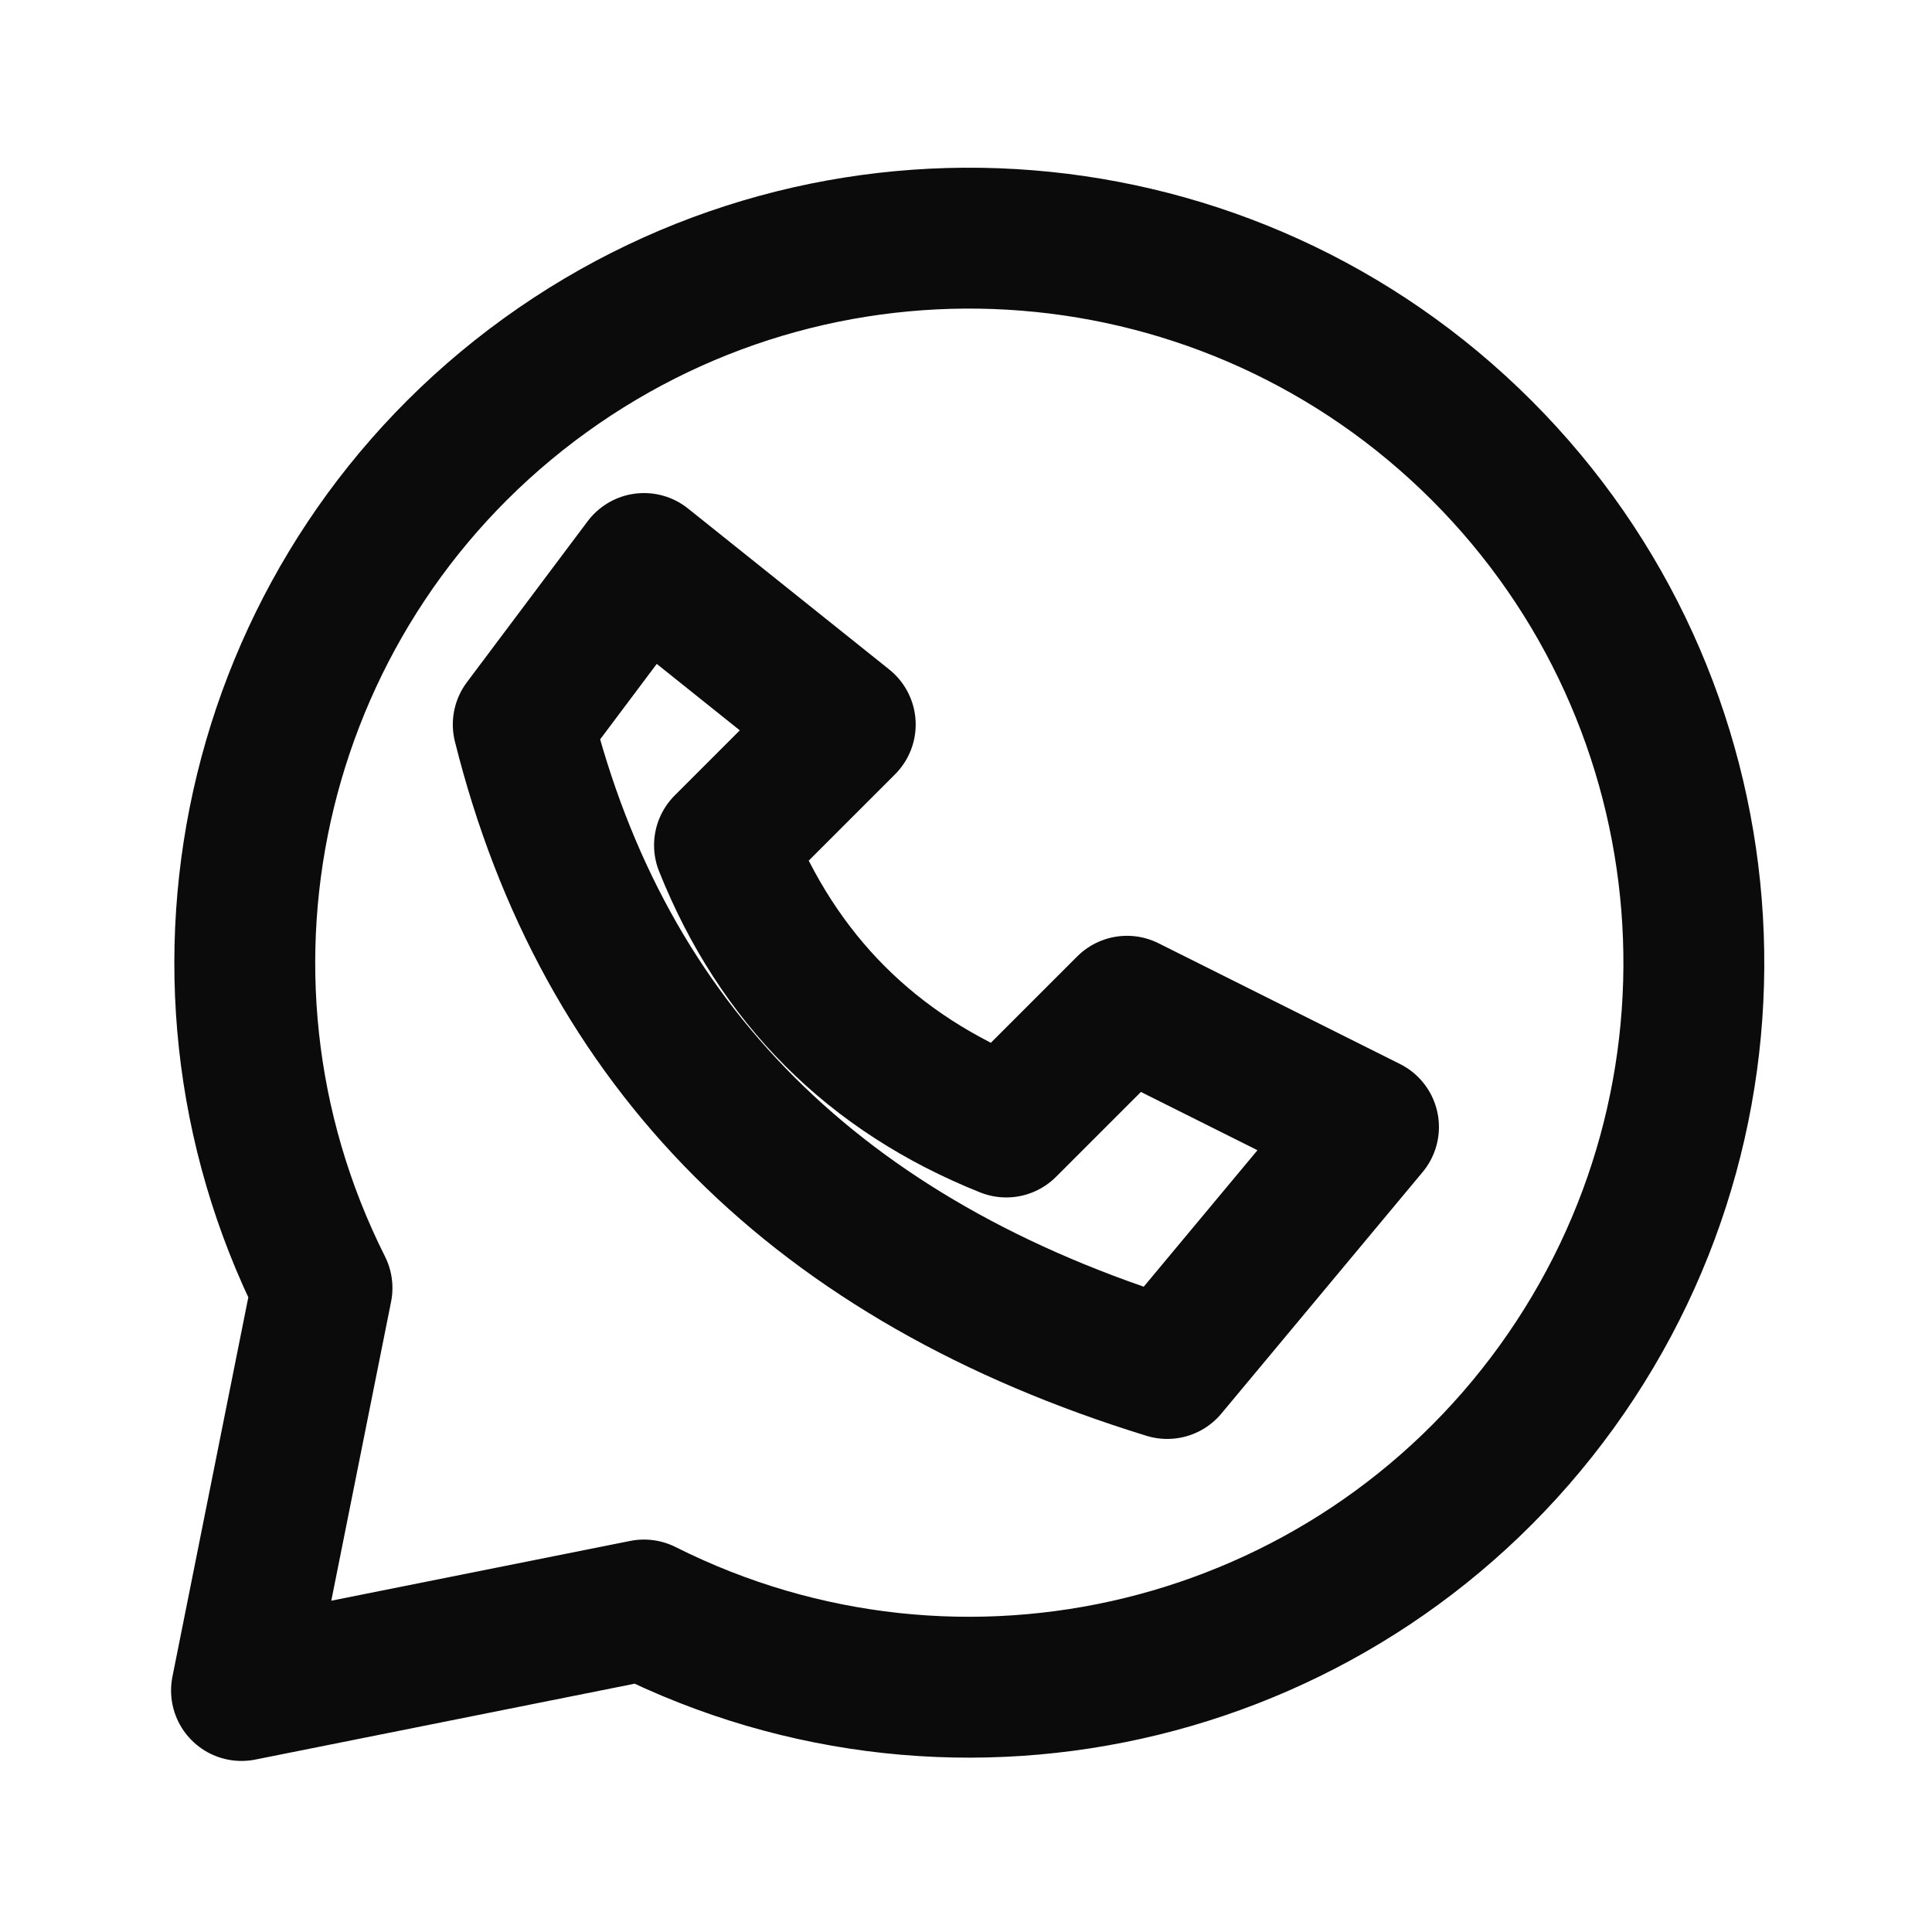
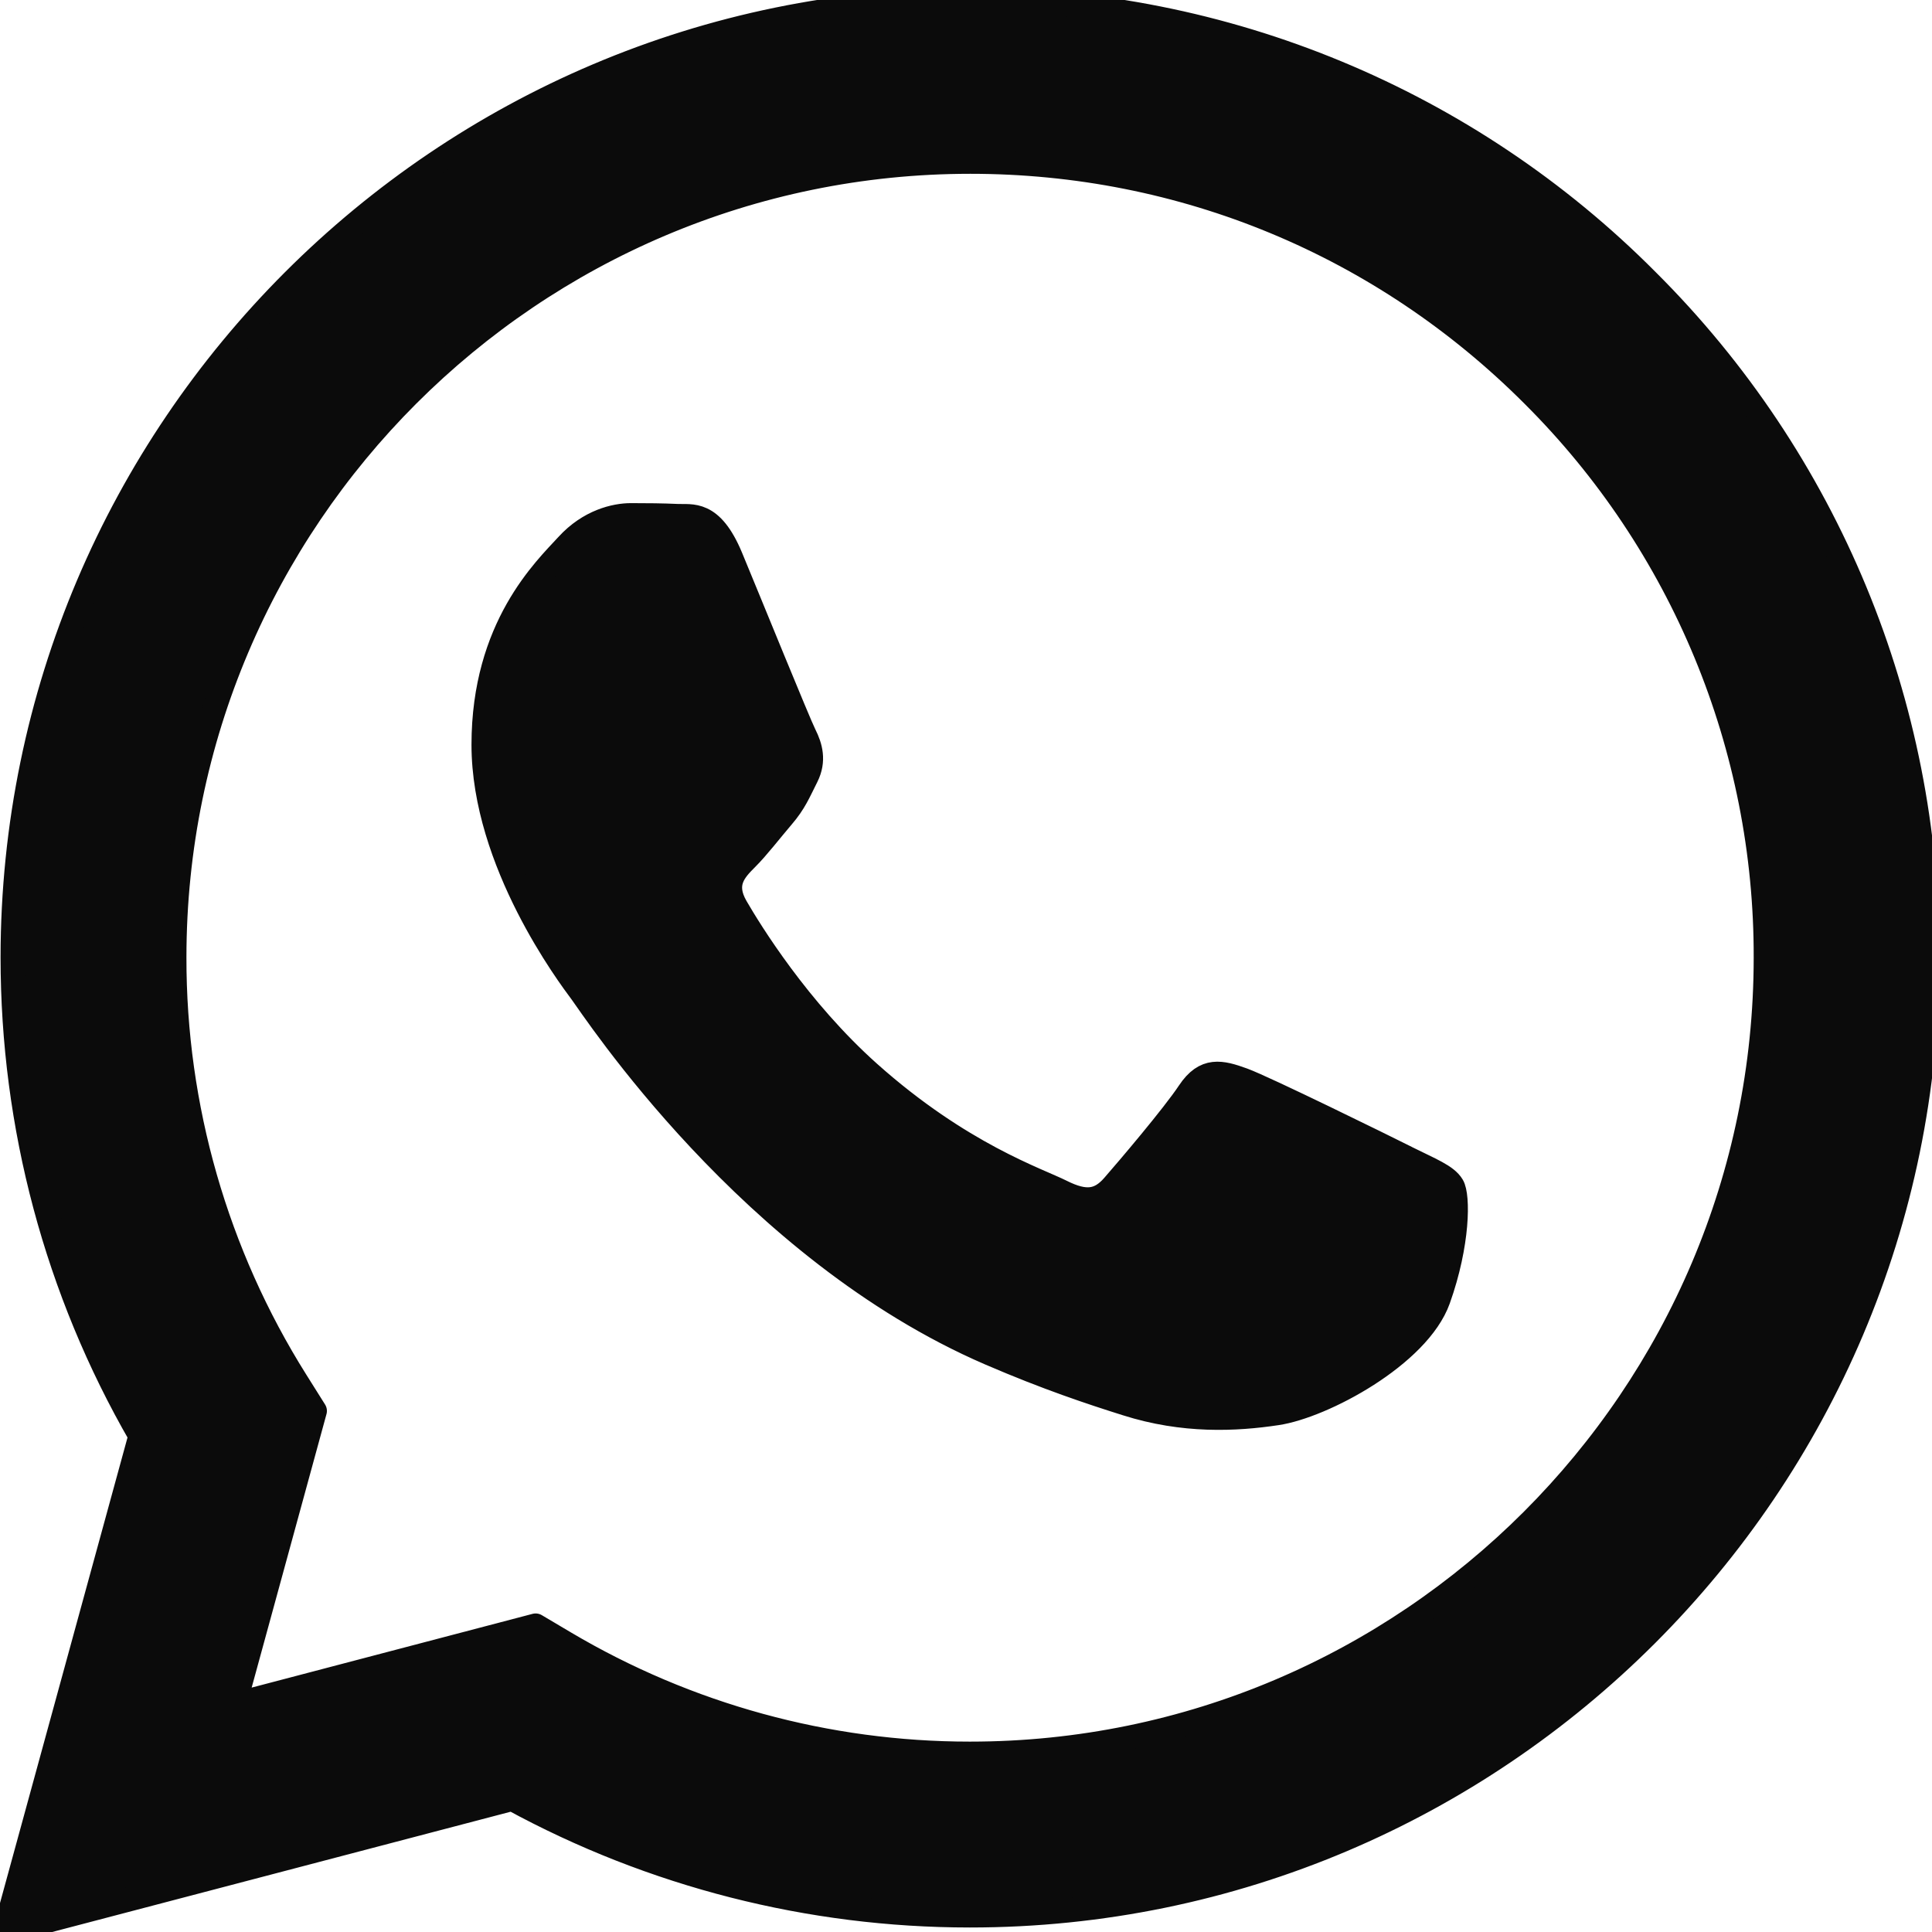
<svg xmlns="http://www.w3.org/2000/svg" viewBox="0 0 24 24" width="24" height="24" fill="#0B0B0B" color="#0B0B0B">
-   <path d="M4 16L3 21L8 20A9 9 0 1 0 4 16Z" fill="none" stroke="currentColor" stroke-width="1.75" stroke-linecap="butt" stroke-linejoin="round" />
-   <path d="M8 7L6.5 9Q8 15 14.5 17L17 14L14 12.5L12.5 14Q10 13 9 10.5L10.5 9Z" fill="none" stroke="currentColor" stroke-width="1.75" stroke-linecap="butt" stroke-linejoin="round" />
+   <path d="M17.472 14.382c-.297-.149-1.758-.867-2.03-.967-.273-.099-.471-.148-.67.15-.197.297-.767.966-.94 1.164-.173.199-.347.223-.644.075-.297-.15-1.255-.463-2.39-1.475-.883-.788-1.48-1.761-1.653-2.059-.173-.297-.018-.458.13-.606.134-.133.298-.347.446-.52.149-.174.198-.298.298-.497.099-.198.05-.371-.025-.52-.075-.149-.669-1.612-.916-2.207-.242-.579-.487-.5-.669-.51-.173-.008-.371-.01-.57-.01-.198 0-.52.074-.792.372-.272.297-1.04 1.016-1.04 2.479 0 1.462 1.065 2.875 1.213 3.074.149.198 2.096 3.2 5.077 4.487.709.306 1.262.489 1.694.625.712.227 1.36.195 1.871.118.571-.085 1.758-.719 2.006-1.413.248-.694.248-1.289.173-1.413-.074-.124-.272-.198-.57-.347m-5.421 7.403h-.004a9.87 9.87 0 01-5.031-1.378l-.361-.214-3.741.982.998-3.648-.235-.374a9.86 9.86 0 01-1.51-5.26c.001-5.45 4.436-9.884 9.888-9.884 2.64 0 5.122 1.03 6.988 2.898a9.825 9.825 0 012.893 6.994c-.003 5.45-4.437 9.884-9.885 9.884m8.413-18.297A11.815 11.815 0 0012.05 0C5.495 0 .16 5.335.157 11.892c0 2.096.547 4.142 1.588 5.945L.057 24l6.305-1.654a11.882 11.882 0 005.683 1.448h.005c6.554 0 11.89-5.335 11.893-11.893a11.821 11.821 0 00-3.48-8.413Z" fill="currentColor" stroke="currentColor" stroke-width="0.3" stroke-linejoin="round" />
</svg>
